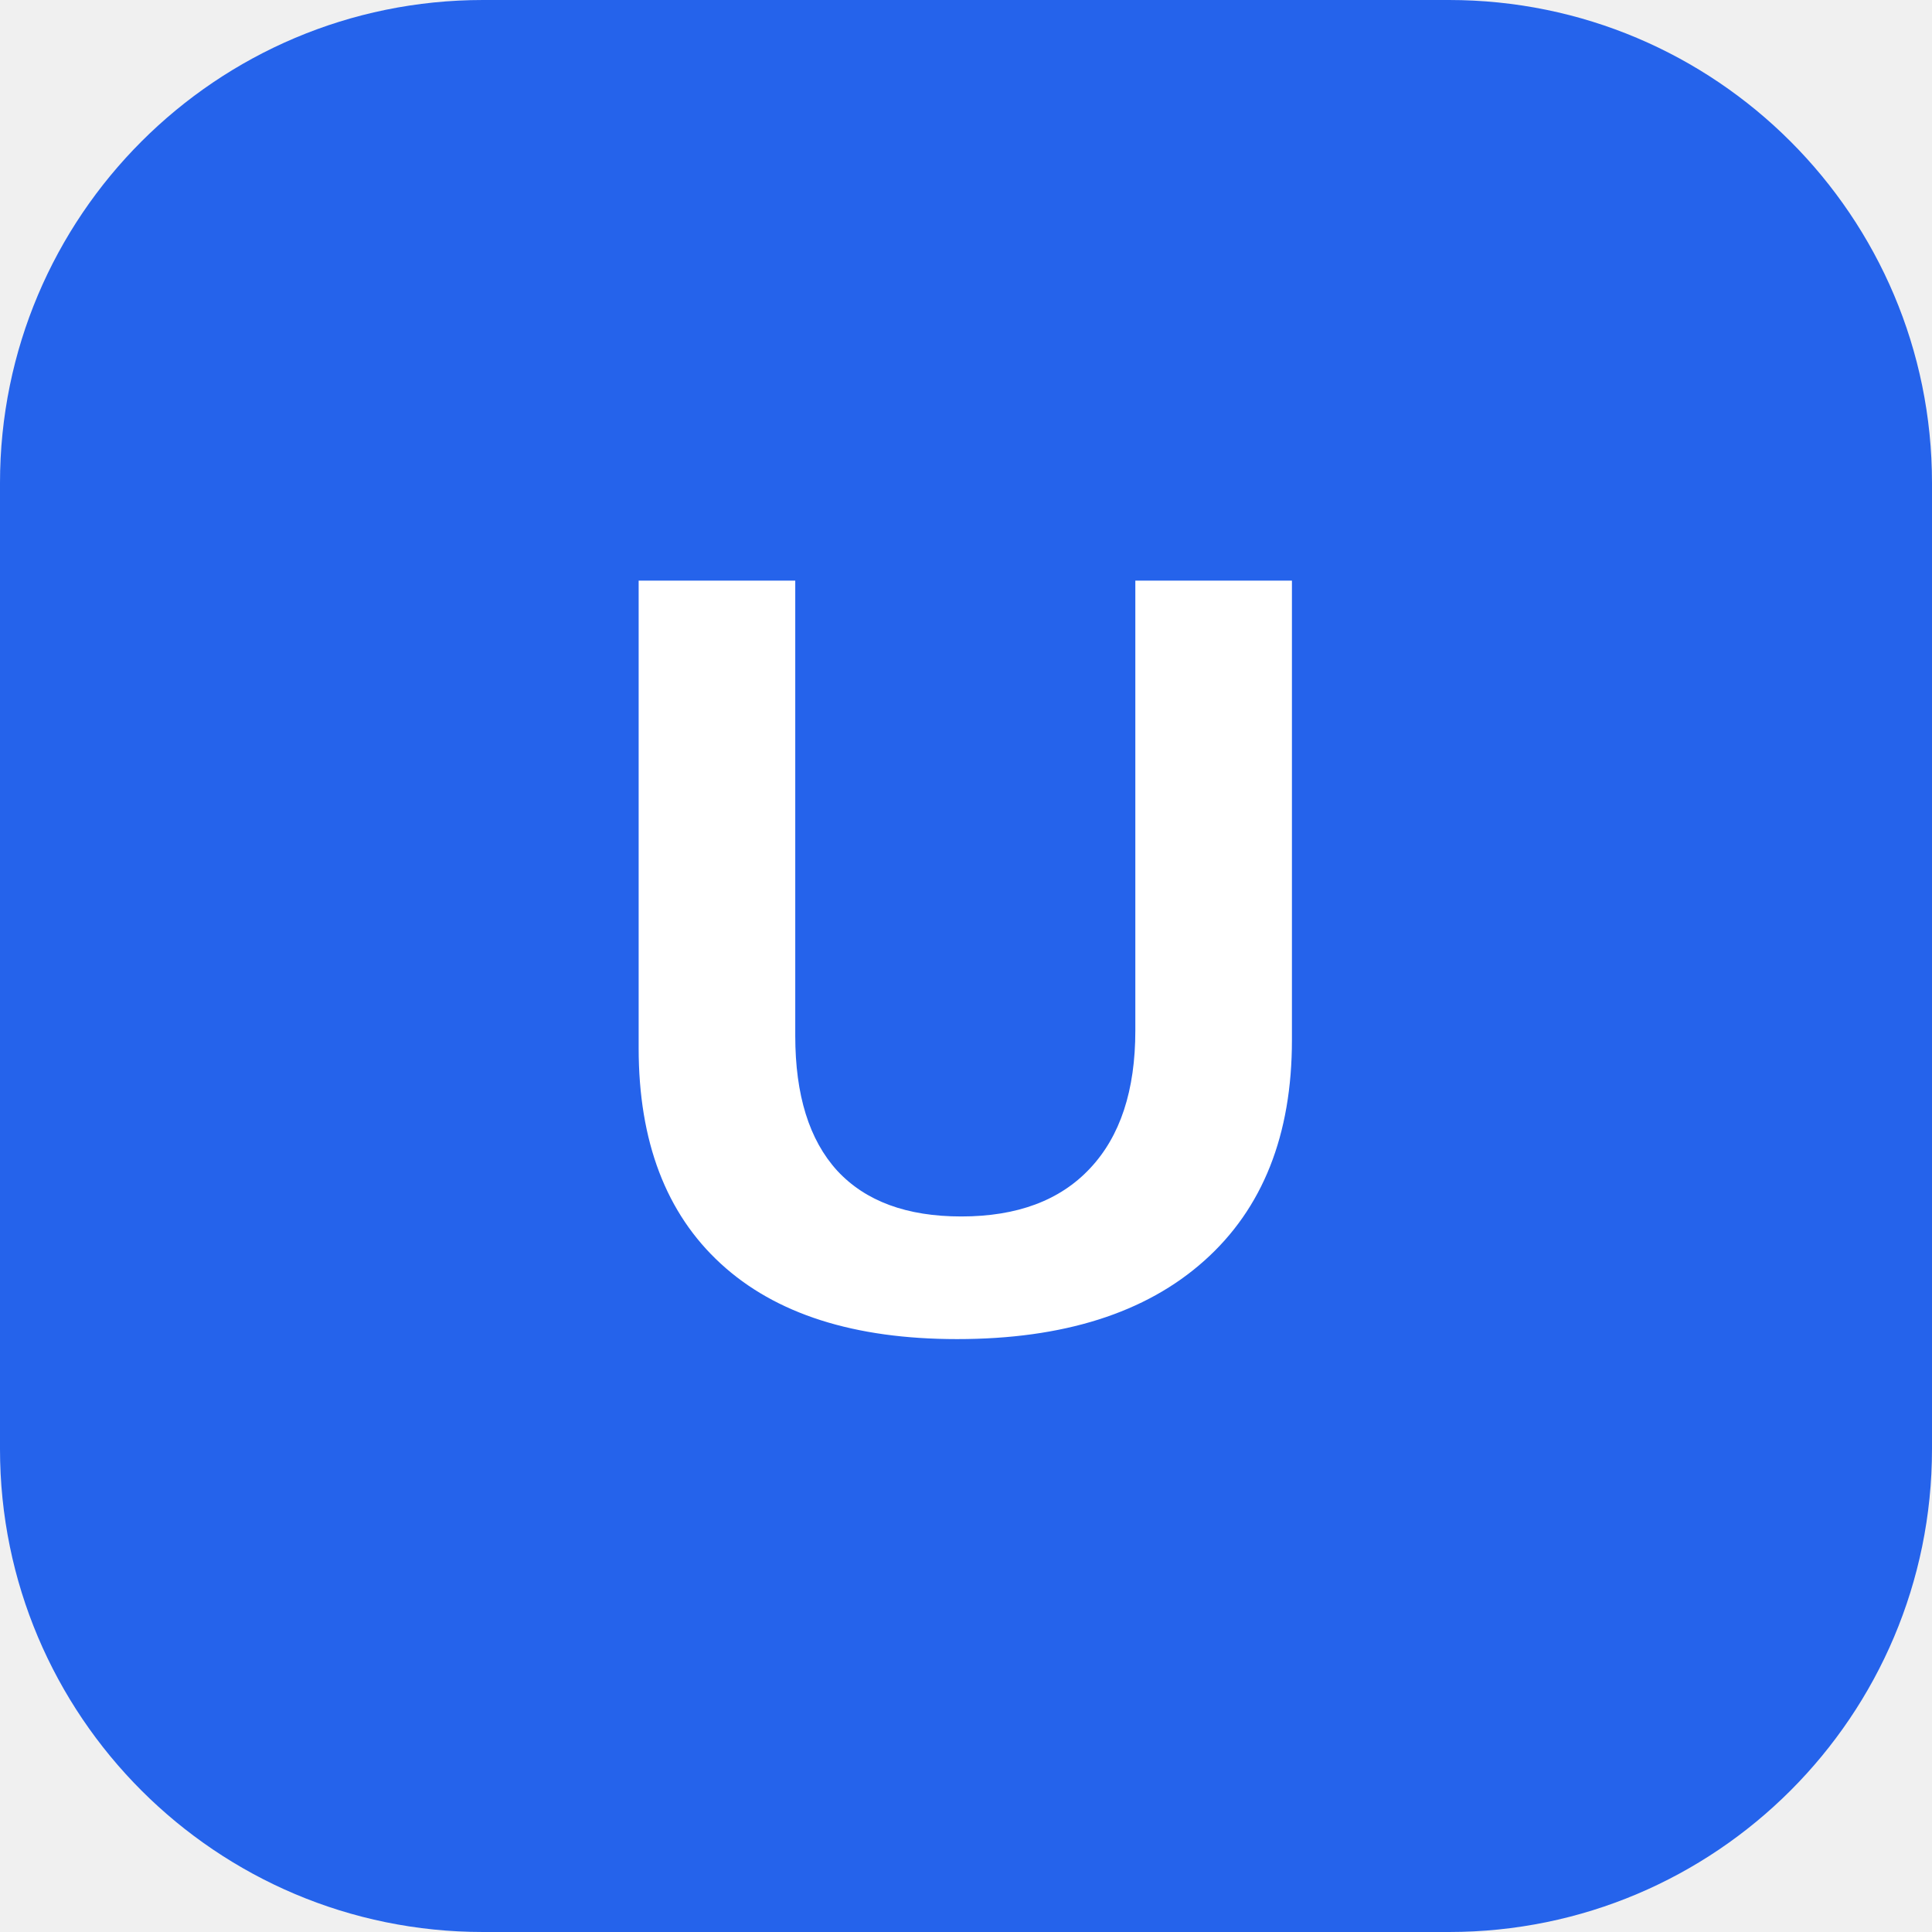
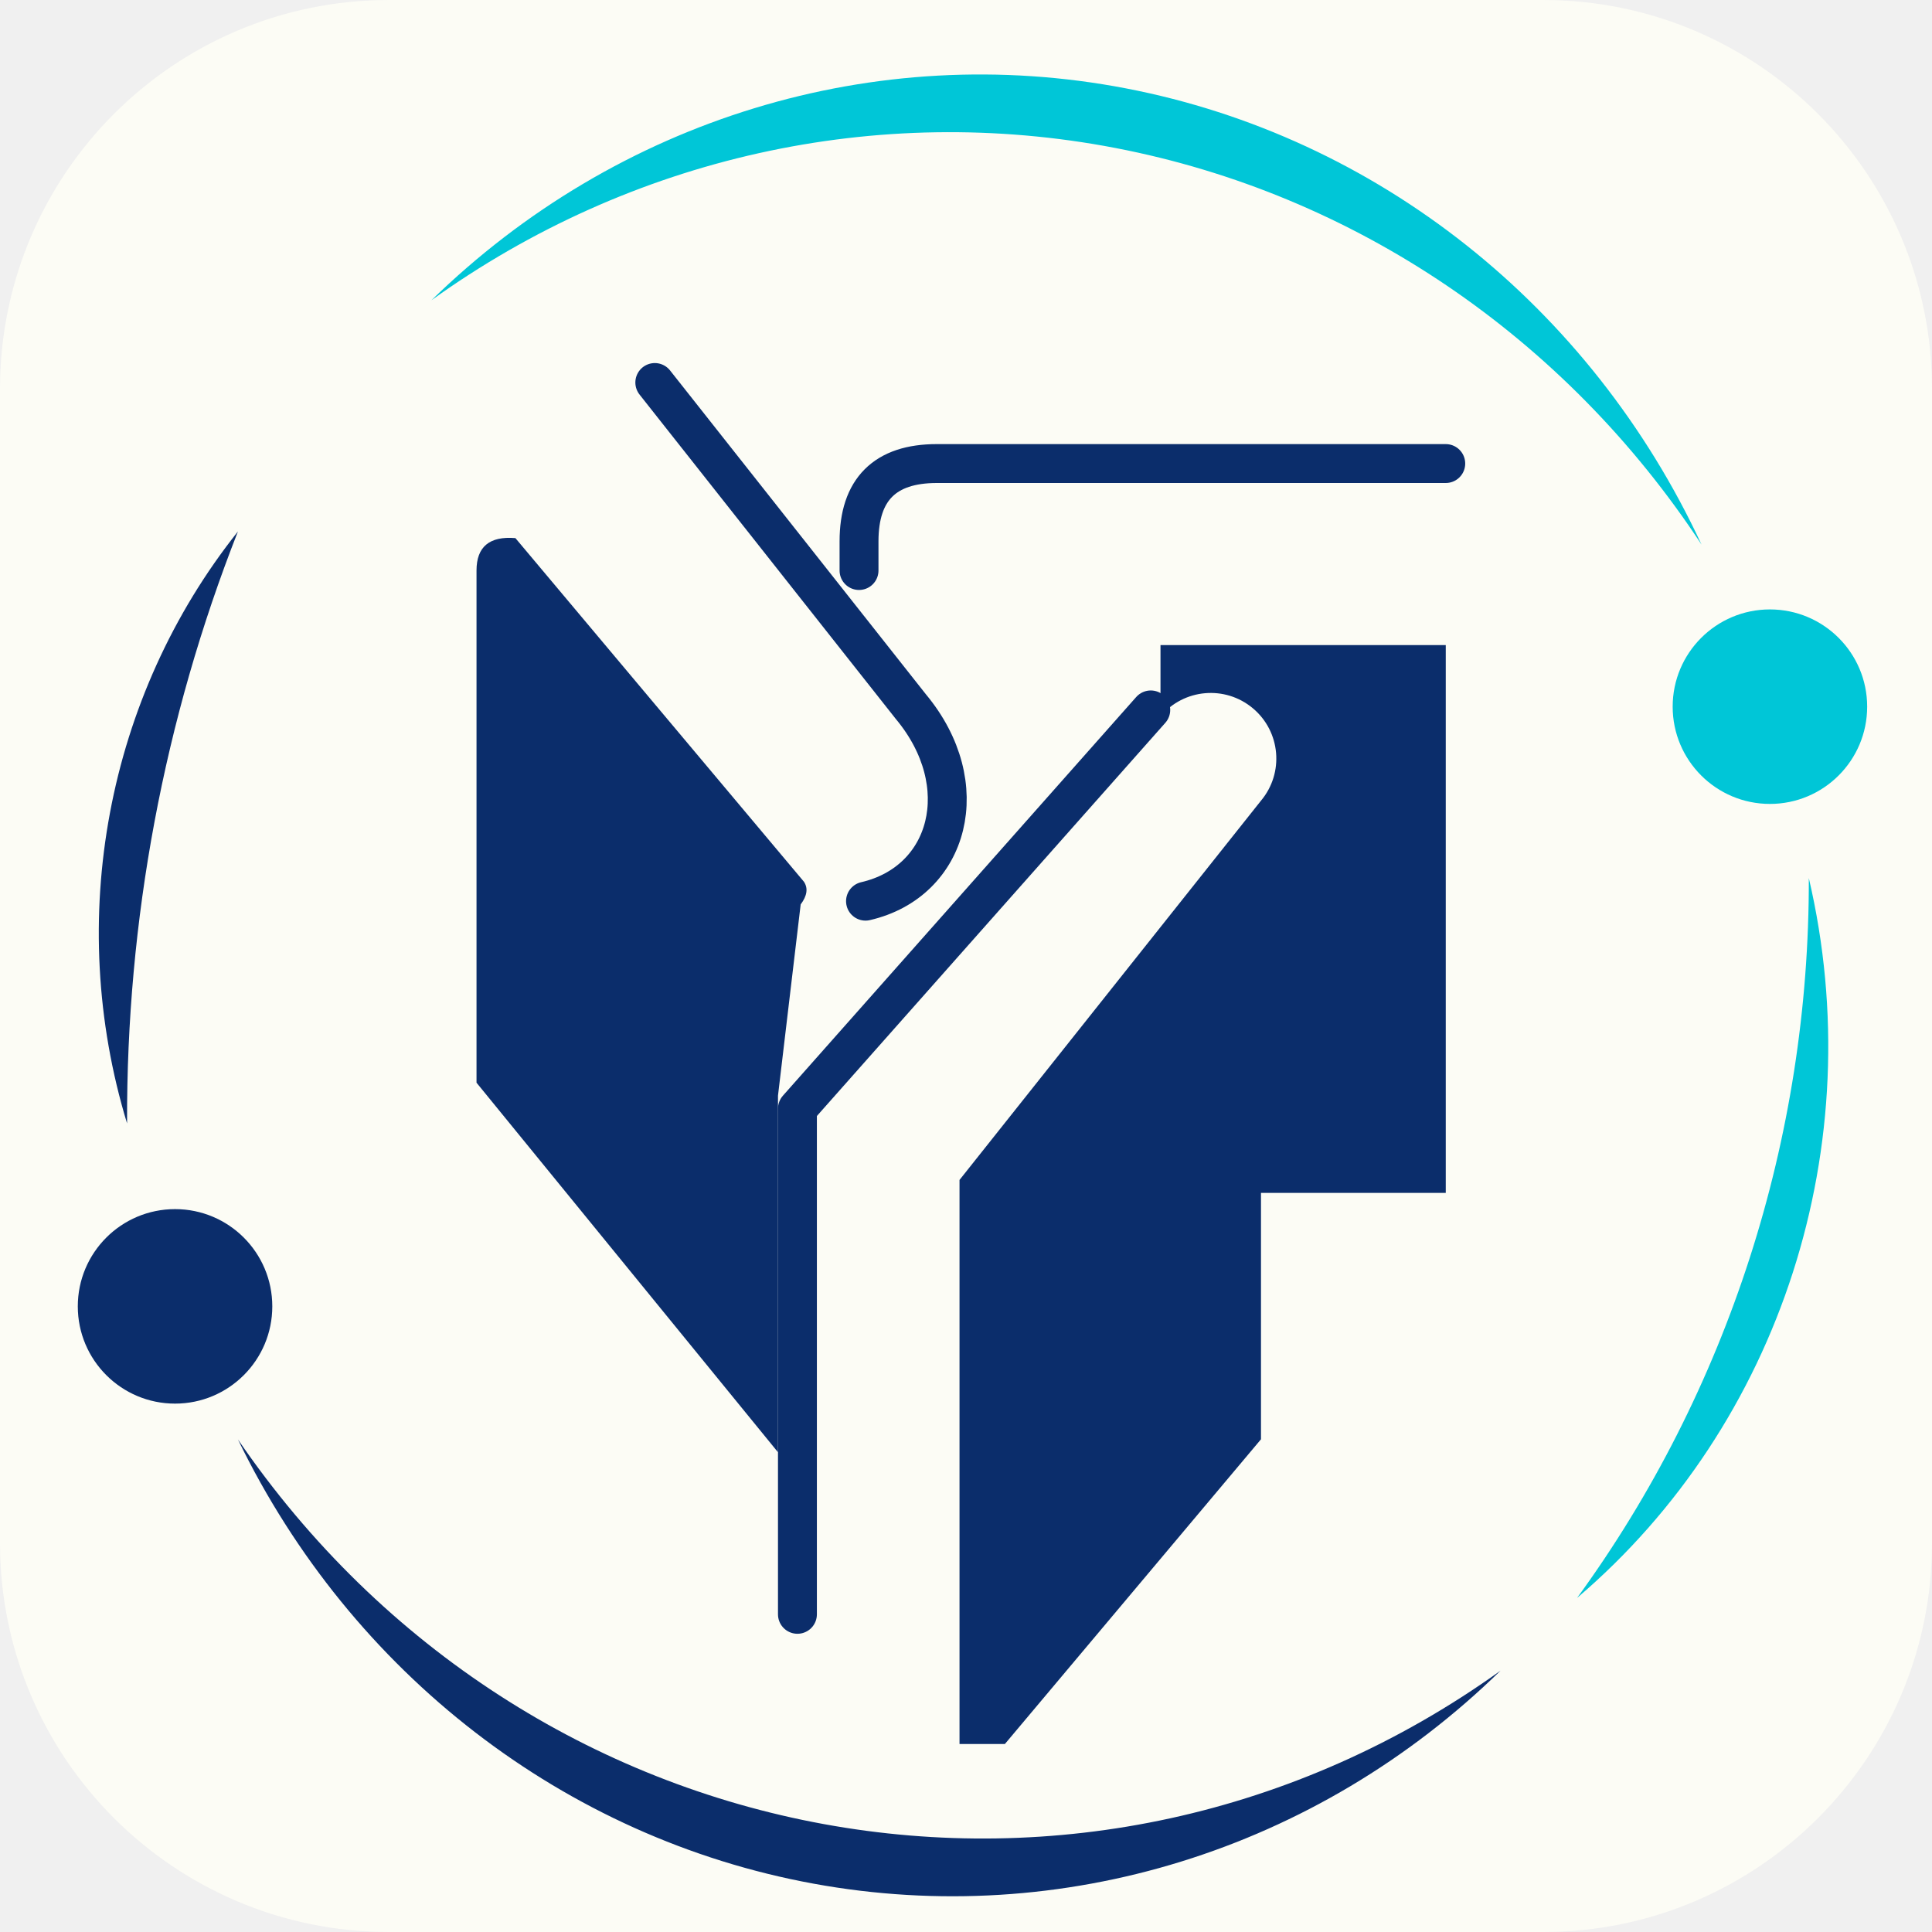
- <svg xmlns="http://www.w3.org/2000/svg" viewBox="0 0 64 64">
-   <rect width="64" height="64" rx="16" fill="#2563EB" />
-   <text x="32" y="44" font-family="Arial,sans-serif" font-size="36" font-weight="800" text-anchor="middle" fill="#fff">U</text>
+ <svg xmlns="http://www.w3.org/2000/svg" viewBox="331 294 596 596">
+   <rect x="331" y="294" width="596" height="596" rx="120" fill="#FCFCF5" />
+   <g transform="translate(629 598) scale(1 1.0382)">
+     <path fill="#00C6D7" d="M-164.9,-203.6A247.1 247.1 0 0 1 226.9,-131A280.8 280.8 0 0 0 -164.9,-203.6Z" />
+     <path fill="#00C6D7" d="M260,-31.9A212 212 0 0 1 188.5,182A353.1 353.1 0 0 0 260,-31.9Z" />
+     <path fill="#0B2D6B" d="M164.9,203.6A246.8 246.8 0 0 1 -224.6,134.9A281.5 281.5 0 0 0 164.9,203.6Z" />
+     <path fill="#0B2D6B" d="M-258.8,41A187.5 187.5 0 0 1 -224.6,-134.9A460.5 460.5 0 0 0 -258.8,41Z" />
+   </g>
+   <circle cx="877" cy="512" r="30" fill="#00C6D7" />
+   <circle cx="385" cy="697" r="30" fill="#0B2D6B" />
+   <g fill="#0B2D6B">
+     <path d="M478,470Q478,459 490,460L579,566Q581,569 578,573L571,632V742L478,628Z" />
+     <path d="M689,493H777V662H720V738L641,832H627V658L720,541A20 20 0 0 0 689,515Z" />
+   </g>
+   <g fill="none" stroke="#0B2D6B" stroke-width="12" stroke-linecap="round" stroke-linejoin="round">
+     <path d="M533,412L612,512C632,536 624,566 598,572" />
+     <path d="M777,437H620Q596,437 596,461V470" />
+     <path d="M577,792V636L686,513" />
+   </g>
</svg>
